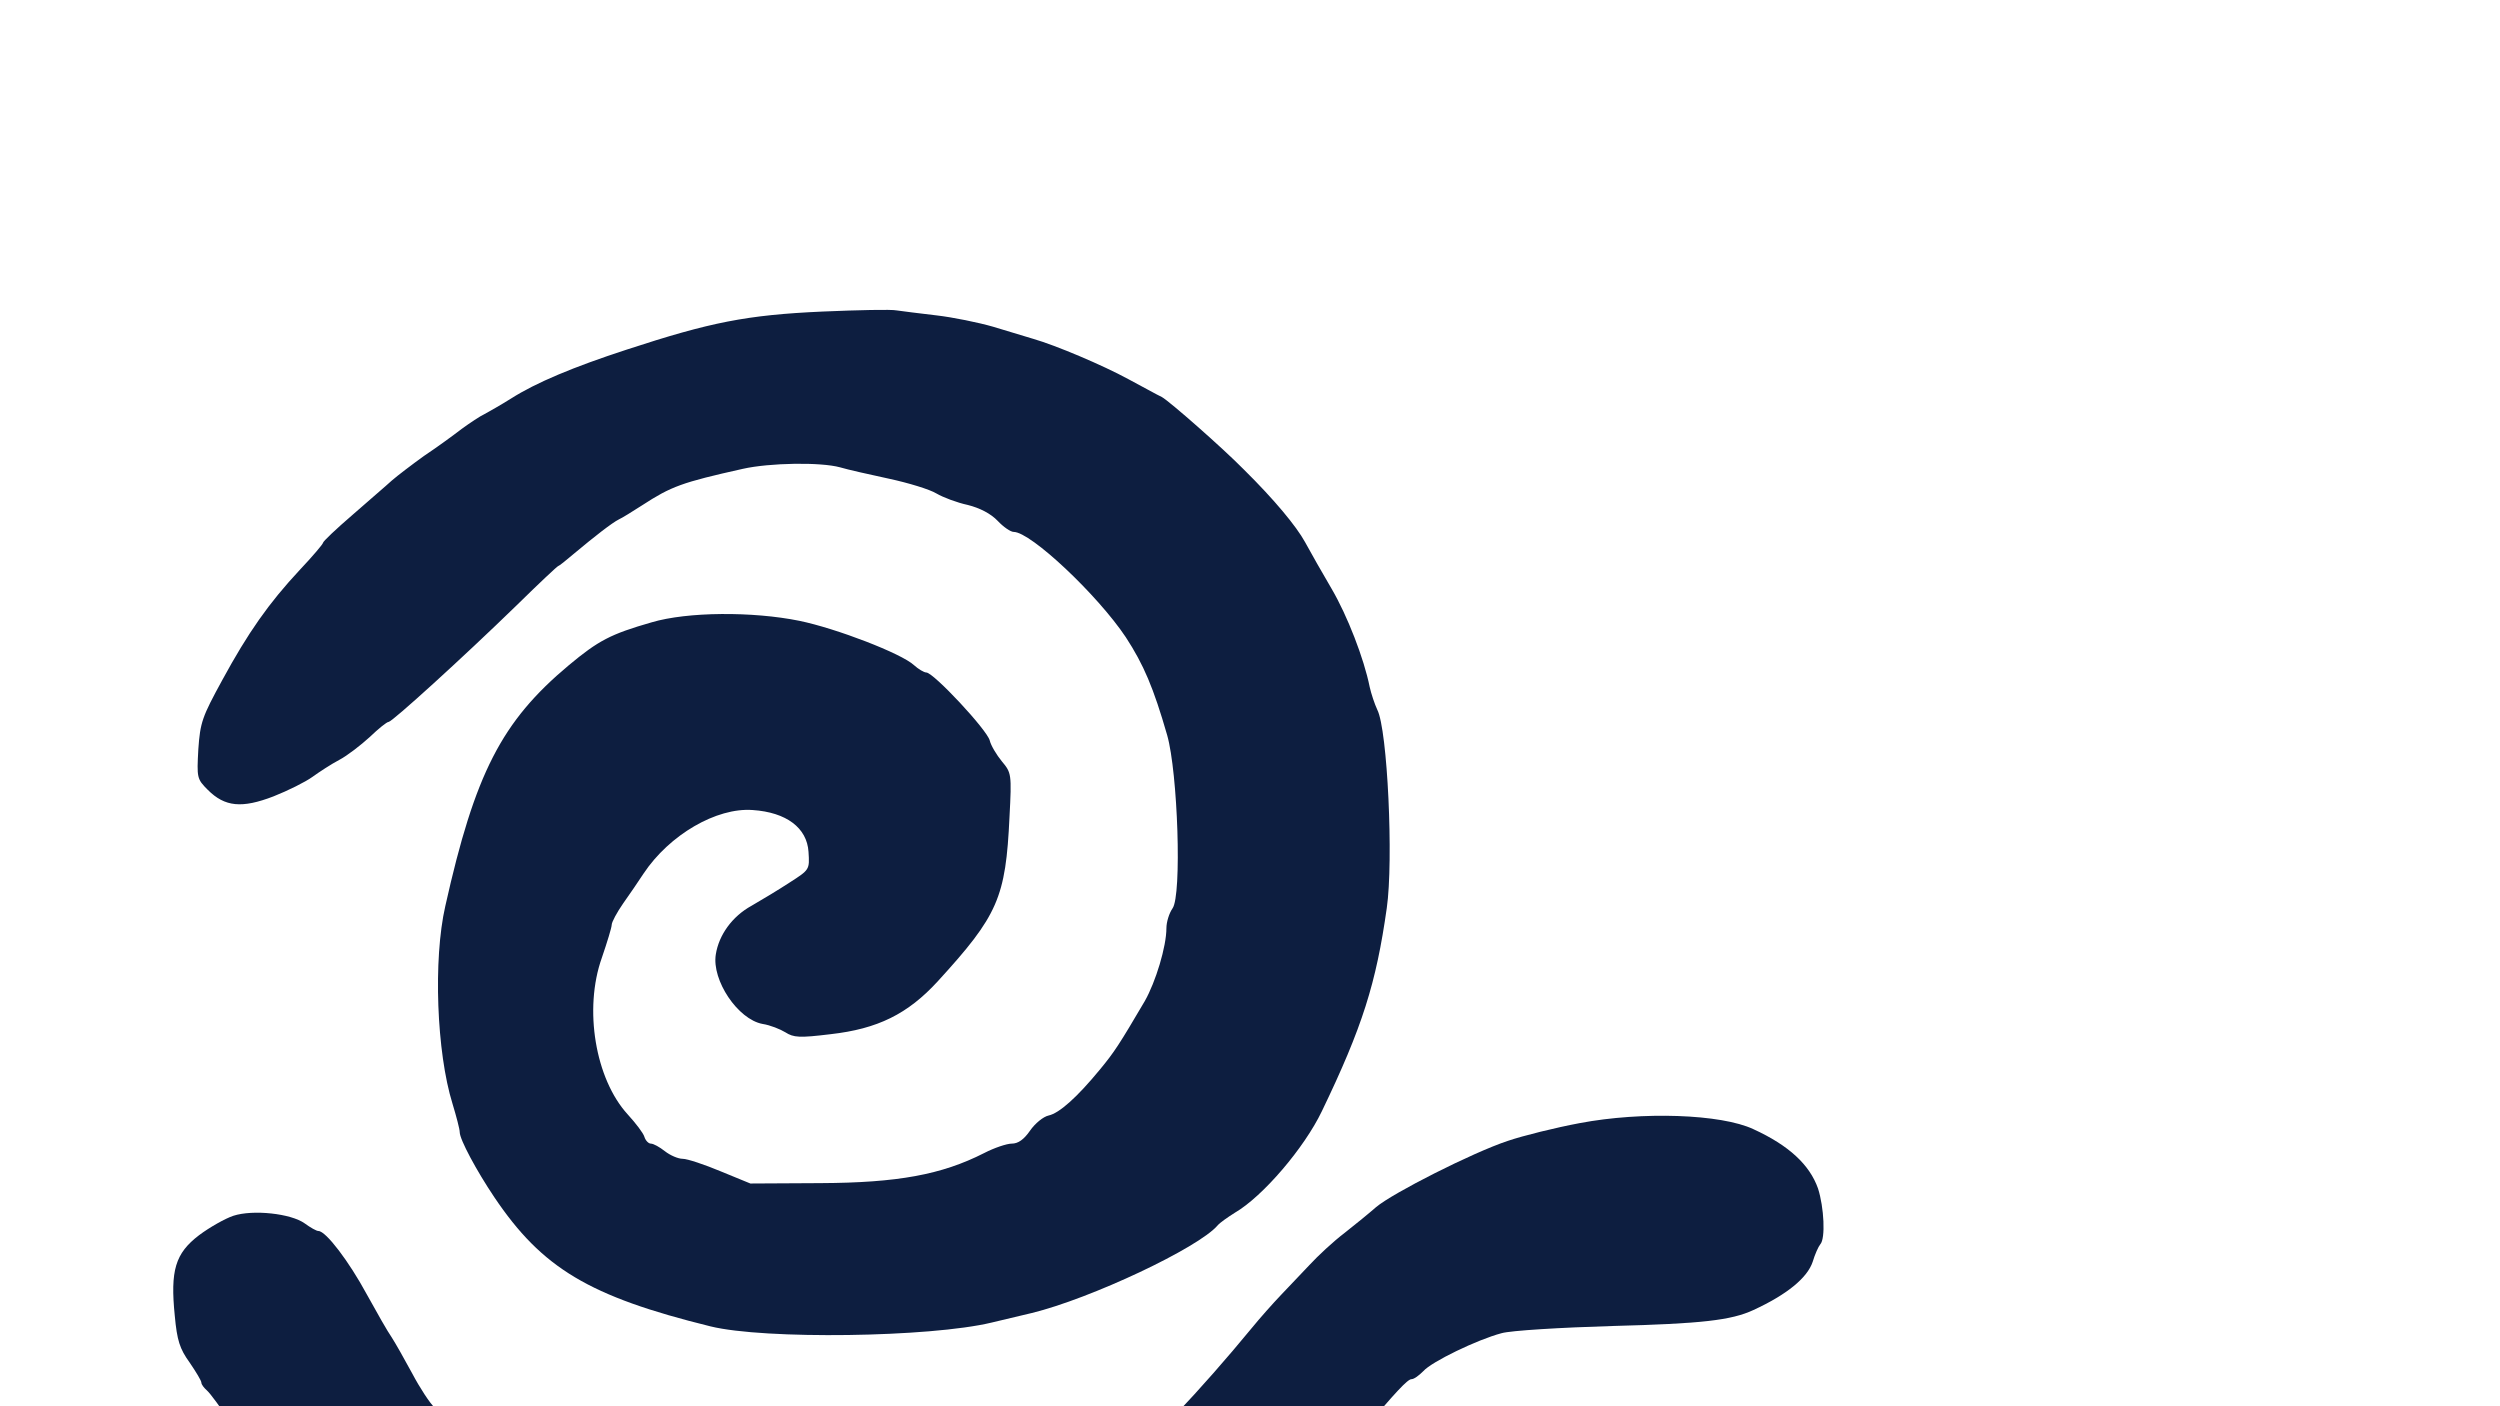
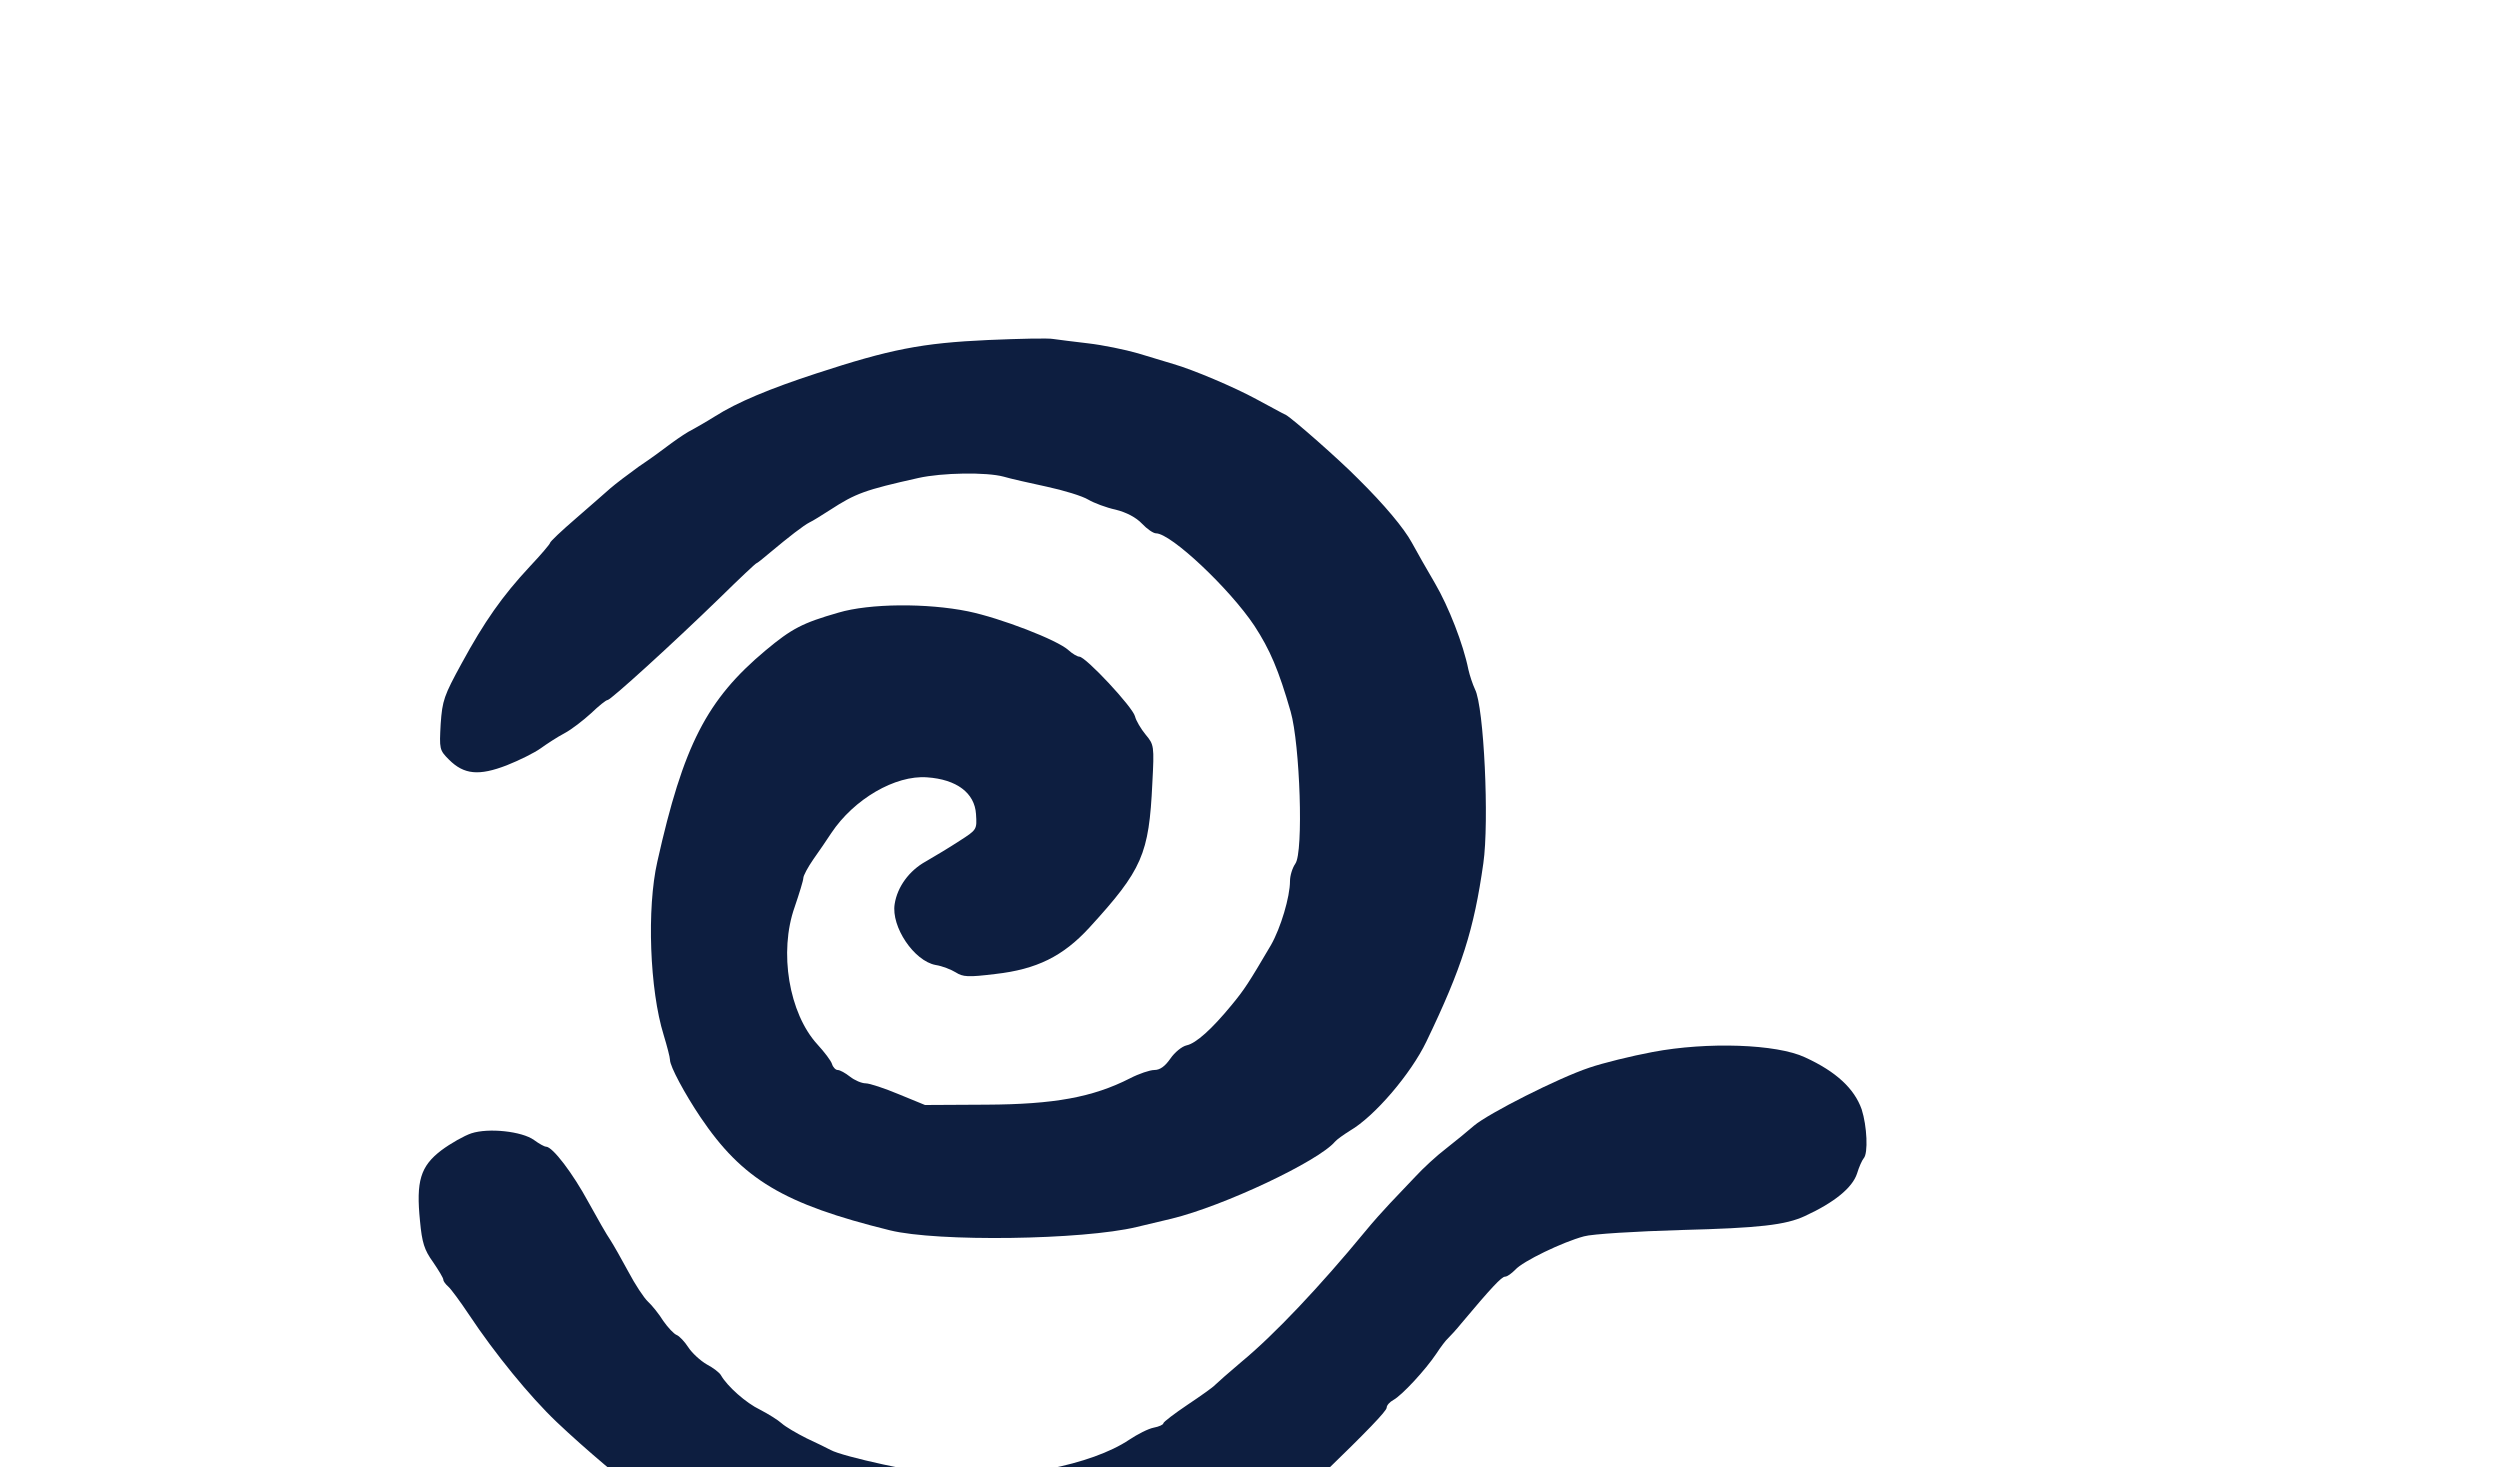
- <svg xmlns="http://www.w3.org/2000/svg" viewBox="2130 50 658 370">
+ <svg xmlns="http://www.w3.org/2000/svg" viewBox="2050 30 750 440">
  <g transform="translate(0,800) scale(0.1,-0.1)" fill="#0d1e40" stroke="none">
    <path d="M23465 6680 c-200 -9 -295 -28 -515 -100 -141 -46 -239 -87 -305 -129 -27 -17 -59 -35 -70 -41 -11 -5 -38 -23 -60 -39 -22 -17 -66 -49 -99 -71 -32 -23 -70 -52 -85 -65 -14 -13 -61 -53 -103 -90 -43 -37 -78 -70 -78 -74 0 -3 -27 -35 -61 -71 -82 -88 -136 -165 -204 -290 -53 -97 -58 -111 -63 -182 -4 -75 -4 -78 25 -107 45 -45 90 -49 173 -17 38 15 84 38 102 51 18 13 50 34 71 45 21 11 57 39 80 60 23 22 45 40 50 40 9 0 193 167 337 307 58 57 107 103 109 103 2 0 21 15 42 33 55 46 100 81 118 90 9 4 36 21 61 37 77 50 104 60 265 96 71 16 205 18 256 4 20 -6 78 -19 129 -30 51 -11 107 -28 125 -39 17 -10 54 -24 82 -30 32 -8 61 -23 79 -42 15 -16 34 -29 42 -29 45 0 221 -166 295 -277 47 -72 73 -133 109 -258 28 -98 39 -422 14 -456 -9 -13 -16 -36 -16 -52 0 -48 -28 -141 -57 -192 -67 -114 -80 -134 -118 -180 -60 -73 -107 -115 -135 -121 -14 -3 -36 -21 -49 -40 -16 -23 -31 -34 -48 -34 -13 0 -46 -11 -73 -25 -112 -57 -228 -78 -430 -79 l-185 -1 -78 32 c-43 18 -88 33 -100 33 -12 0 -33 9 -47 20 -14 11 -30 20 -37 20 -6 0 -14 8 -17 18 -3 10 -23 36 -44 59 -85 93 -116 277 -68 412 14 41 26 80 26 87 0 7 14 33 30 56 17 24 41 59 54 79 68 102 192 174 287 167 89 -6 143 -47 147 -110 3 -47 3 -47 -50 -81 -29 -19 -74 -46 -100 -61 -51 -28 -86 -77 -94 -128 -11 -68 58 -171 123 -183 20 -3 47 -14 60 -22 22 -14 37 -15 119 -5 124 14 203 53 282 139 159 174 179 220 189 433 6 113 5 116 -20 146 -14 17 -29 42 -32 55 -7 28 -148 179 -167 179 -6 0 -21 9 -32 19 -33 31 -205 97 -302 117 -123 25 -295 24 -389 -4 -108 -31 -140 -48 -218 -113 -177 -148 -247 -285 -325 -634 -32 -140 -23 -385 19 -520 10 -33 19 -67 19 -75 0 -19 44 -101 91 -171 126 -187 249 -261 569 -340 142 -35 578 -29 740 10 25 6 72 17 105 25 156 38 440 172 490 231 6 7 26 21 45 33 74 43 183 171 229 267 107 222 143 337 171 535 18 125 2 470 -25 522 -7 15 -16 42 -20 60 -15 75 -59 188 -100 258 -24 41 -56 97 -70 123 -23 42 -81 112 -161 191 -56 57 -196 180 -216 191 -13 6 -52 28 -88 47 -68 37 -191 89 -250 106 -19 6 -67 20 -106 32 -38 11 -106 25 -150 30 -43 5 -90 11 -104 13 -14 3 -101 1 -195 -3z" />
    <path d="M25458 4544 c-64 -12 -149 -33 -190 -47 -93 -31 -302 -137 -346 -174 -17 -15 -55 -46 -83 -68 -29 -22 -70 -60 -93 -85 -23 -24 -57 -60 -76 -80 -19 -20 -53 -58 -75 -85 -135 -164 -273 -310 -370 -390 -38 -32 -74 -64 -80 -70 -5 -6 -43 -33 -82 -59 -40 -27 -73 -52 -73 -56 0 -4 -13 -10 -29 -13 -16 -3 -49 -20 -73 -36 -113 -76 -348 -122 -548 -107 -81 6 -312 56 -348 76 -9 5 -42 21 -72 35 -30 15 -64 35 -75 45 -11 10 -40 28 -65 41 -42 20 -98 70 -117 103 -4 8 -24 23 -43 33 -19 11 -44 34 -55 51 -11 17 -27 34 -35 37 -8 3 -26 22 -40 42 -13 21 -34 47 -46 58 -12 11 -39 52 -59 90 -21 39 -45 81 -54 95 -10 14 -39 65 -66 114 -46 85 -107 166 -127 166 -5 0 -21 9 -36 20 -36 26 -136 37 -188 20 -21 -7 -62 -30 -90 -51 -63 -48 -76 -93 -64 -212 6 -65 13 -87 39 -123 17 -25 31 -48 31 -53 0 -5 7 -14 15 -21 8 -7 36 -45 62 -84 77 -116 182 -245 263 -322 83 -79 219 -194 230 -194 4 0 44 -24 87 -53 217 -149 587 -277 798 -277 24 0 67 -5 96 -11 122 -26 480 31 634 101 24 11 49 20 55 20 6 0 32 12 58 27 26 14 56 31 67 37 24 14 126 82 165 111 15 11 40 29 56 40 16 11 41 31 55 45 128 124 189 187 189 197 0 7 9 17 20 23 26 14 97 91 129 139 13 20 29 41 35 46 6 6 25 26 41 46 88 105 120 139 130 139 7 0 20 10 31 21 22 25 142 83 206 100 24 7 156 15 293 19 233 6 312 15 370 42 89 41 142 85 156 127 6 20 15 40 20 46 14 15 10 97 -6 147 -22 62 -76 113 -170 156 -85 40 -293 47 -457 16z" />
  </g>
</svg>
